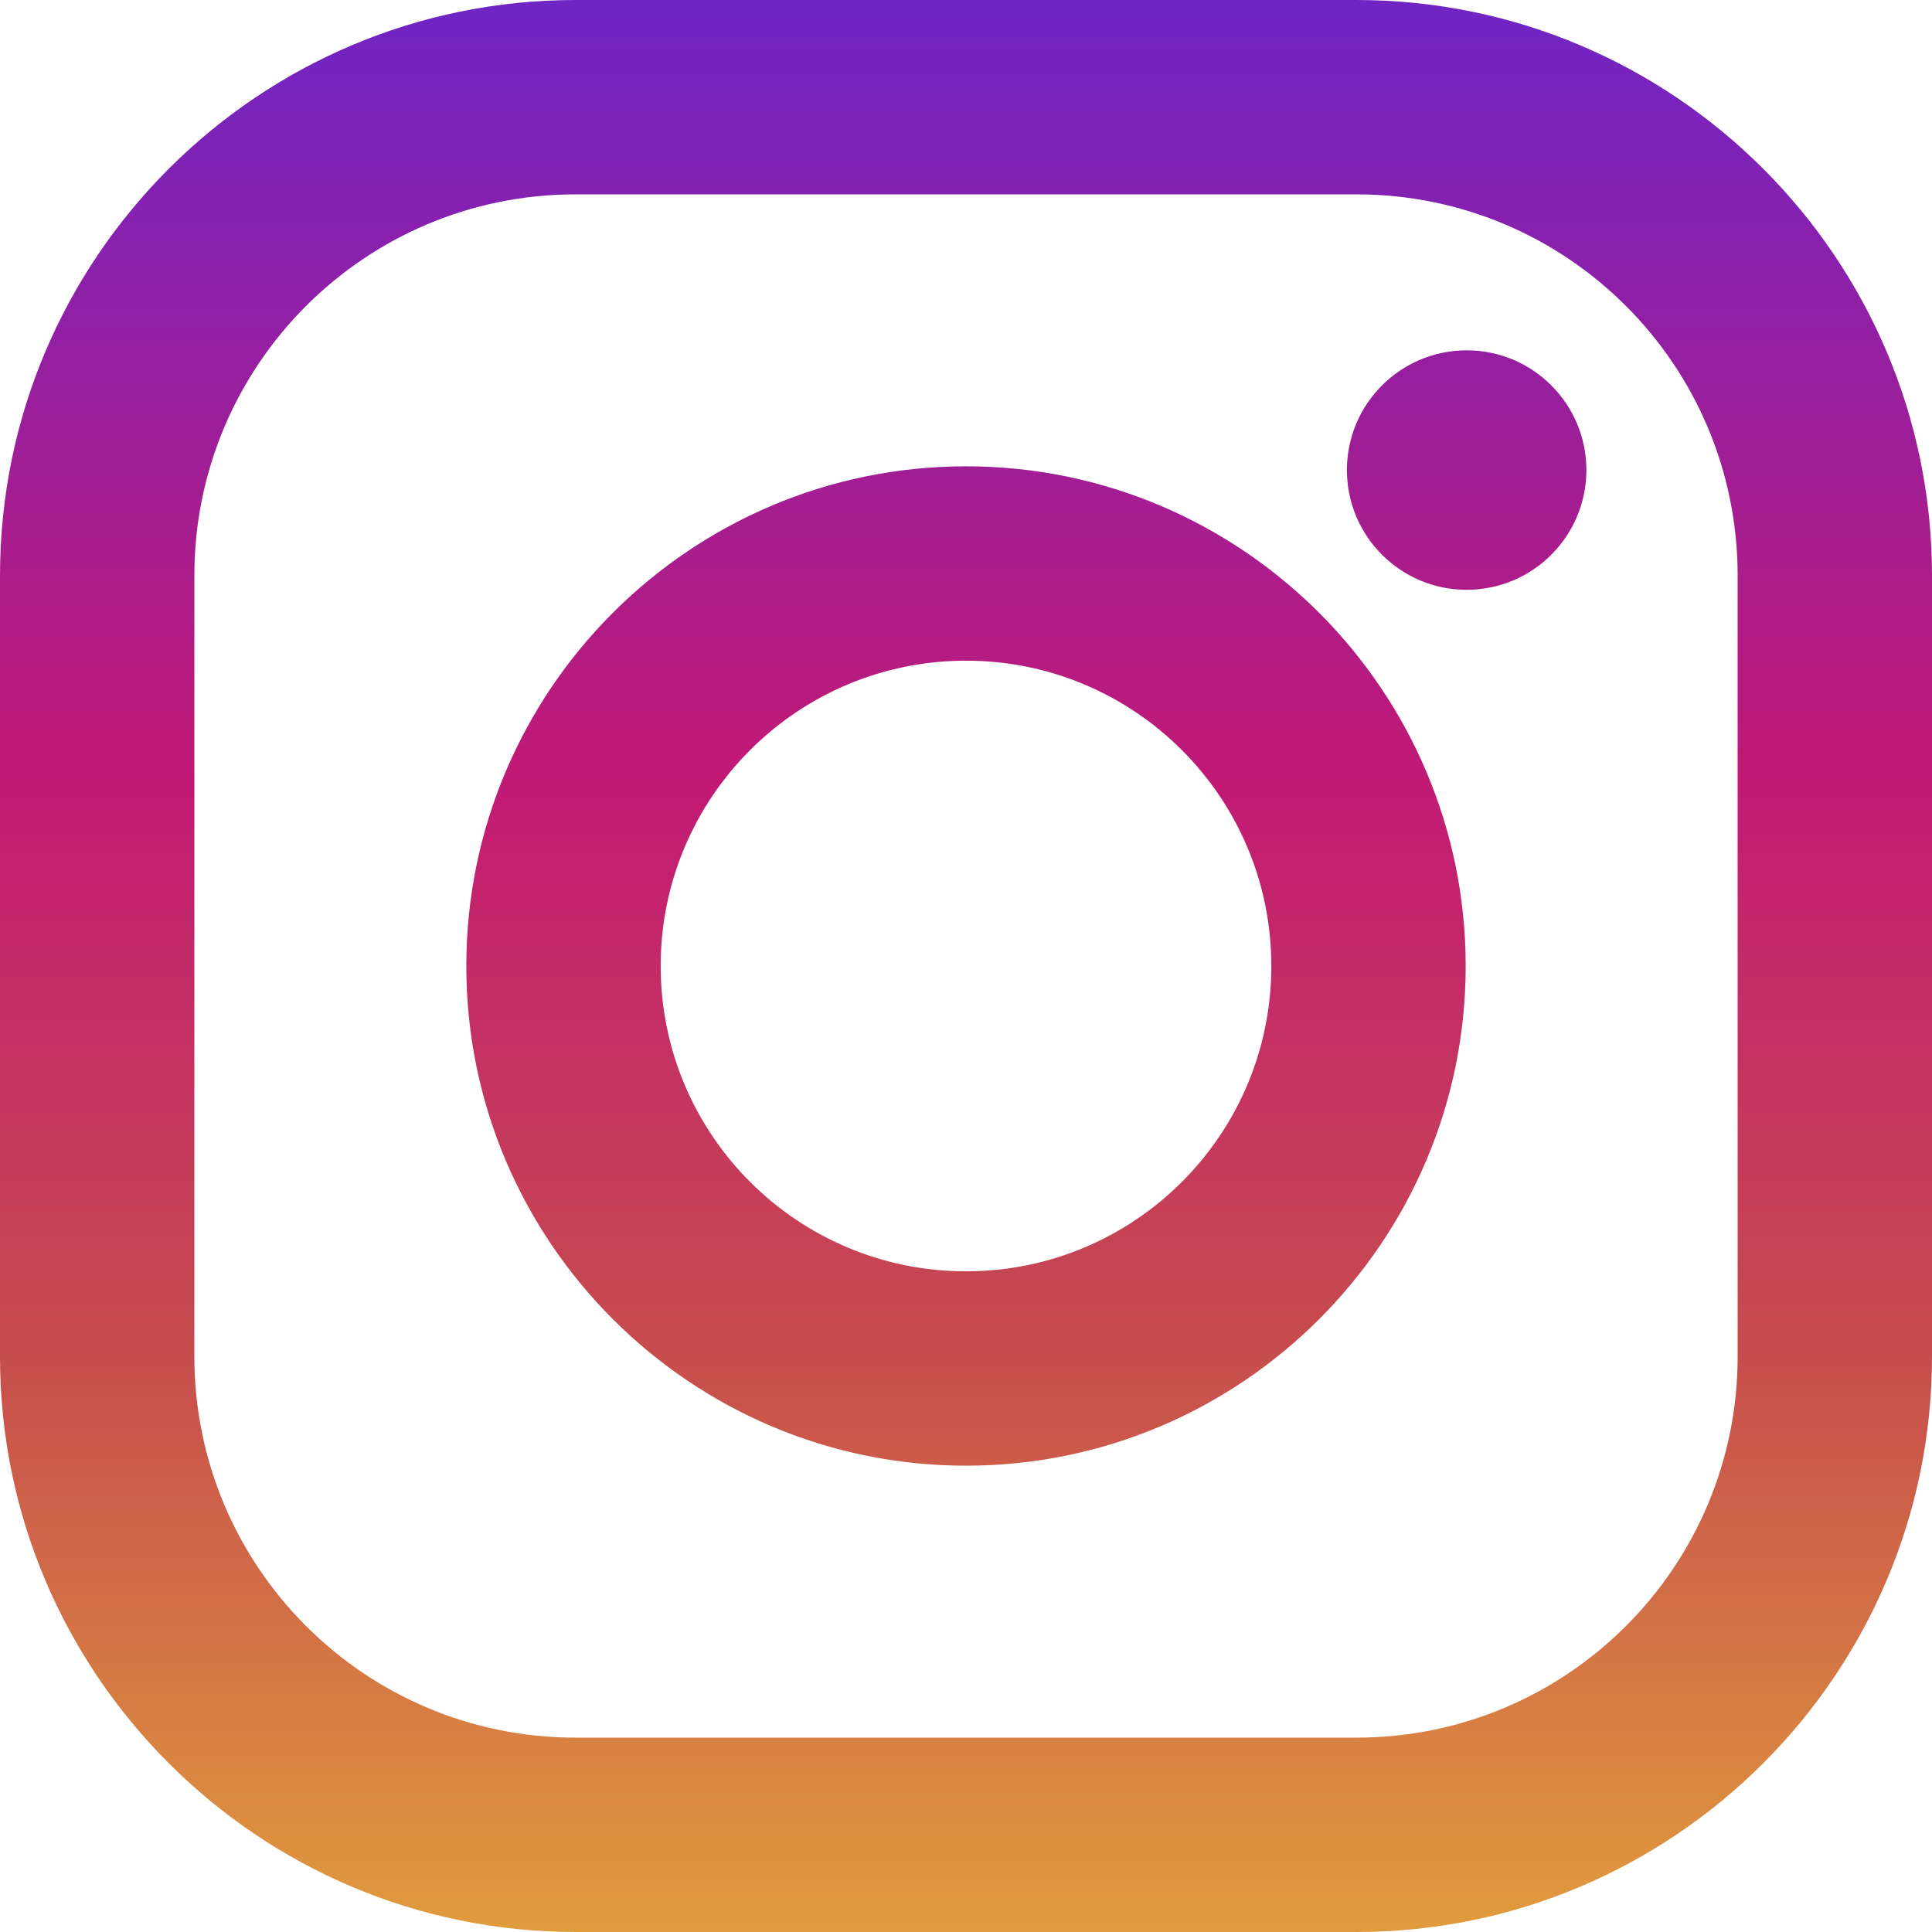
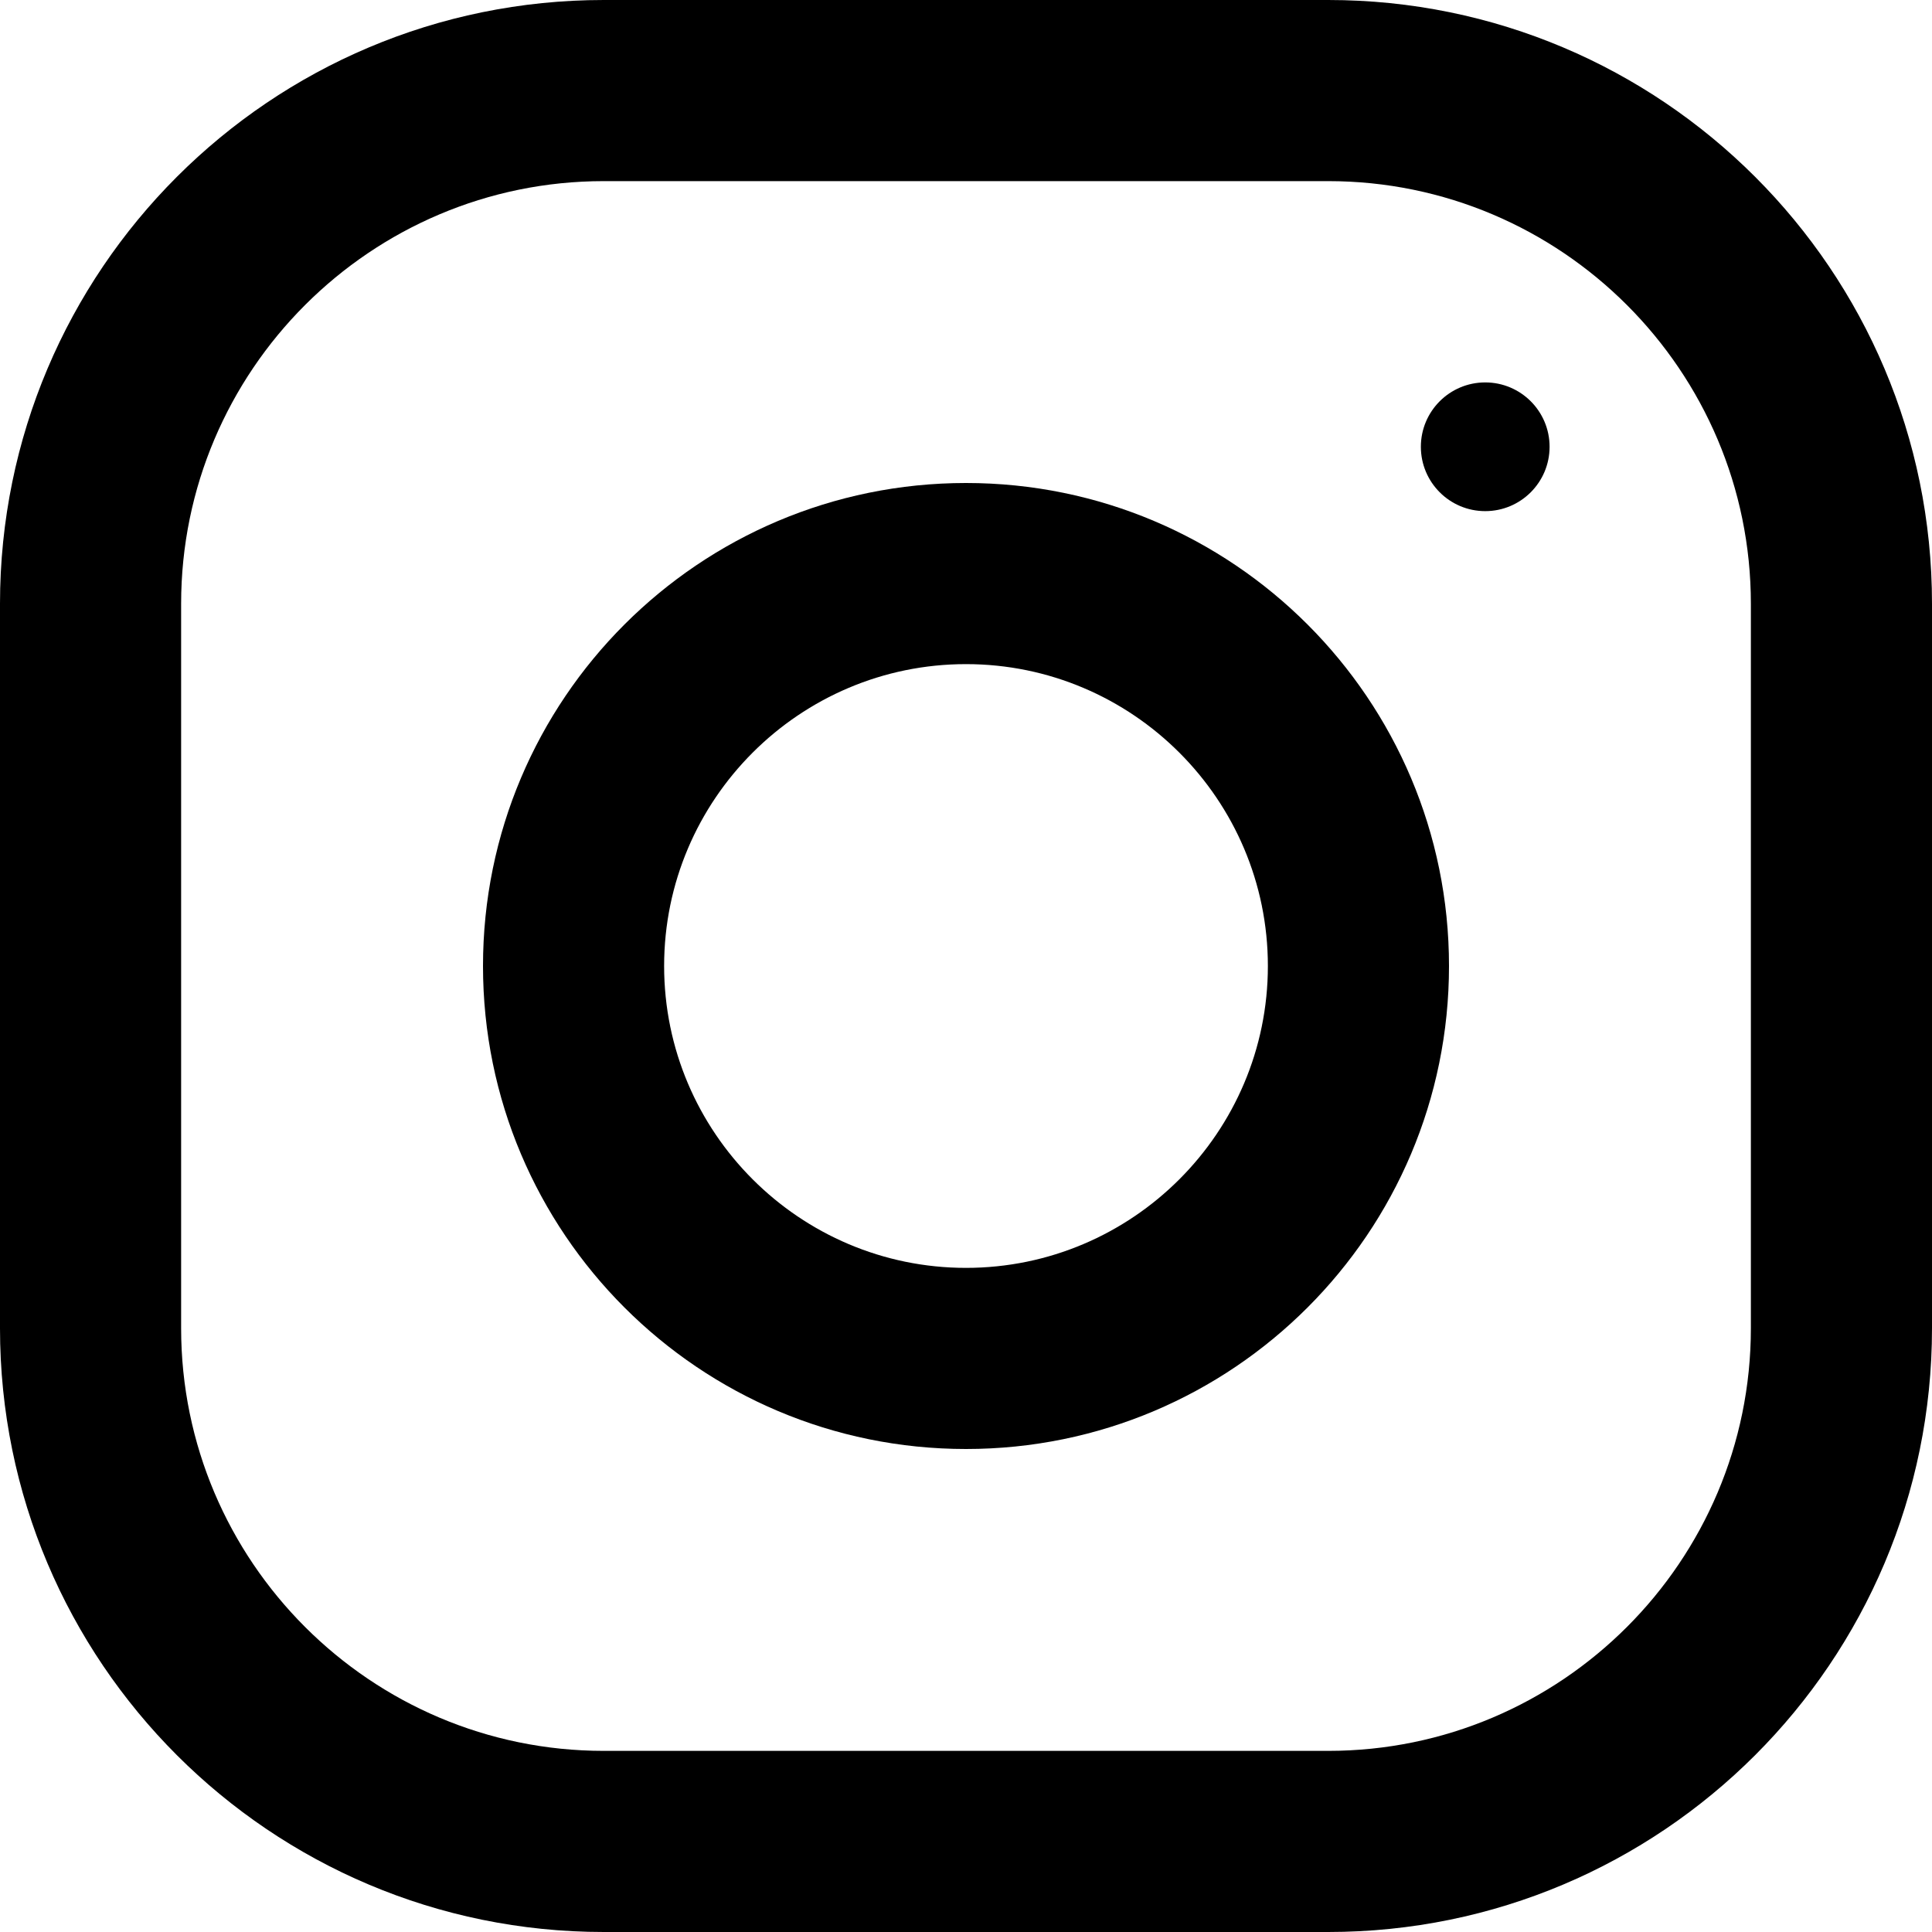
- <svg xmlns="http://www.w3.org/2000/svg" version="1.1" id="Layer_1" x="0px" y="0px" viewBox="0 0 551.034 551.034" style="enable-background:new 0 0 551.034 551.034;" xml:space="preserve">
+ <svg xmlns="http://www.w3.org/2000/svg" version="1.1" id="Capa_1" x="0px" y="0px" viewBox="0 0 512 512" style="enable-background:new 0 0 512 512;" xml:space="preserve">
  <g>
-     <linearGradient id="SVGID_1_" gradientUnits="userSpaceOnUse" x1="275.517" y1="4.57" x2="275.517" y2="549.72" gradientTransform="matrix(1 0 0 -1 0 554)">
-       <stop offset="0" style="stop-color:#E09B3D" />
-       <stop offset="0.3" style="stop-color:#C74C4D" />
-       <stop offset="0.6" style="stop-color:#C21975" />
-       <stop offset="1" style="stop-color:#7024C4" />
-     </linearGradient>
-     <path style="fill:url(#SVGID_1_);" d="M386.878,0H164.156C73.64,0,0,73.64,0,164.156v222.722   c0,90.516,73.64,164.156,164.156,164.156h222.722c90.516,0,164.156-73.64,164.156-164.156V164.156   C551.033,73.64,477.393,0,386.878,0z M495.6,386.878c0,60.045-48.677,108.722-108.722,108.722H164.156   c-60.045,0-108.722-48.677-108.722-108.722V164.156c0-60.046,48.677-108.722,108.722-108.722h222.722   c60.045,0,108.722,48.676,108.722,108.722L495.6,386.878L495.6,386.878z" />
-     <linearGradient id="SVGID_2_" gradientUnits="userSpaceOnUse" x1="275.517" y1="4.57" x2="275.517" y2="549.72" gradientTransform="matrix(1 0 0 -1 0 554)">
-       <stop offset="0" style="stop-color:#E09B3D" />
-       <stop offset="0.3" style="stop-color:#C74C4D" />
-       <stop offset="0.6" style="stop-color:#C21975" />
-       <stop offset="1" style="stop-color:#7024C4" />
-     </linearGradient>
-     <path style="fill:url(#SVGID_2_);" d="M275.517,133C196.933,133,133,196.933,133,275.516s63.933,142.517,142.517,142.517   S418.034,354.1,418.034,275.516S354.101,133,275.517,133z M275.517,362.6c-48.095,0-87.083-38.988-87.083-87.083   s38.989-87.083,87.083-87.083c48.095,0,87.083,38.988,87.083,87.083C362.6,323.611,323.611,362.6,275.517,362.6z" />
-     <linearGradient id="SVGID_3_" gradientUnits="userSpaceOnUse" x1="418.31" y1="4.57" x2="418.31" y2="549.72" gradientTransform="matrix(1 0 0 -1 0 554)">
-       <stop offset="0" style="stop-color:#E09B3D" />
-       <stop offset="0.3" style="stop-color:#C74C4D" />
-       <stop offset="0.6" style="stop-color:#C21975" />
-       <stop offset="1" style="stop-color:#7024C4" />
-     </linearGradient>
-     <circle style="fill:url(#SVGID_3_);" cx="418.31" cy="134.07" r="34.15" />
+     <g>
+       <path d="M352,0H160C71.648,0,0,71.648,0,160v192c0,88.352,71.648,160,160,160h192c88.352,0,160-71.648,160-160V160    C512,71.648,440.352,0,352,0z M464,352c0,61.76-50.24,112-112,112H160c-61.76,0-112-50.24-112-112V160C48,98.24,98.24,48,160,48    h192c61.76,0,112,50.24,112,112V352z" />
+     </g>
+   </g>
+   <g>
+     <g>
+       <path d="M256,128c-70.688,0-128,57.312-128,128s57.312,128,128,128s128-57.312,128-128S326.688,128,256,128z M256,336    c-44.096,0-80-35.904-80-80c0-44.128,35.904-80,80-80s80,35.872,80,80C336,300.096,300.096,336,256,336z" />
+     </g>
+   </g>
+   <g>
+     <g>
+       <circle cx="393.6" cy="118.4" r="17.056" />
+     </g>
  </g>
  <g>
</g>
  <g>
</g>
  <g>
</g>
  <g>
</g>
  <g>
</g>
  <g>
</g>
  <g>
</g>
  <g>
</g>
  <g>
</g>
  <g>
</g>
  <g>
</g>
  <g>
</g>
  <g>
</g>
  <g>
</g>
  <g>
</g>
</svg>
